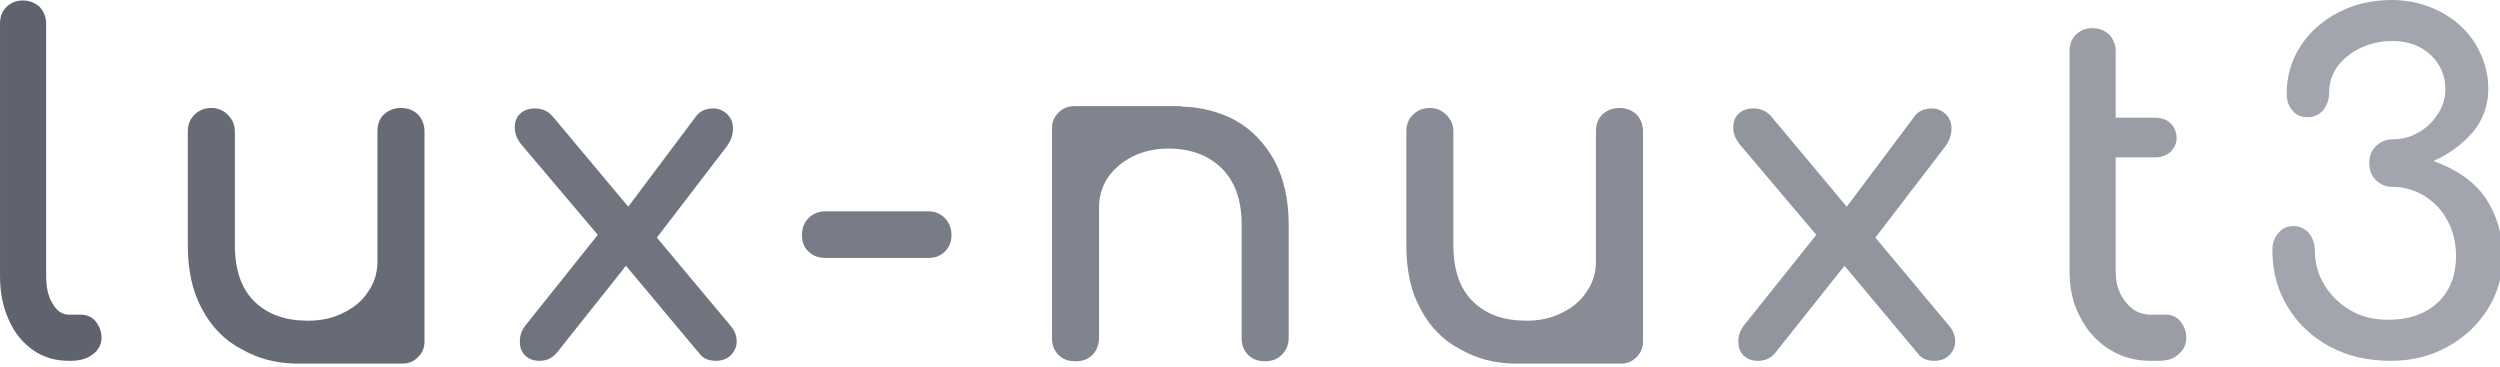
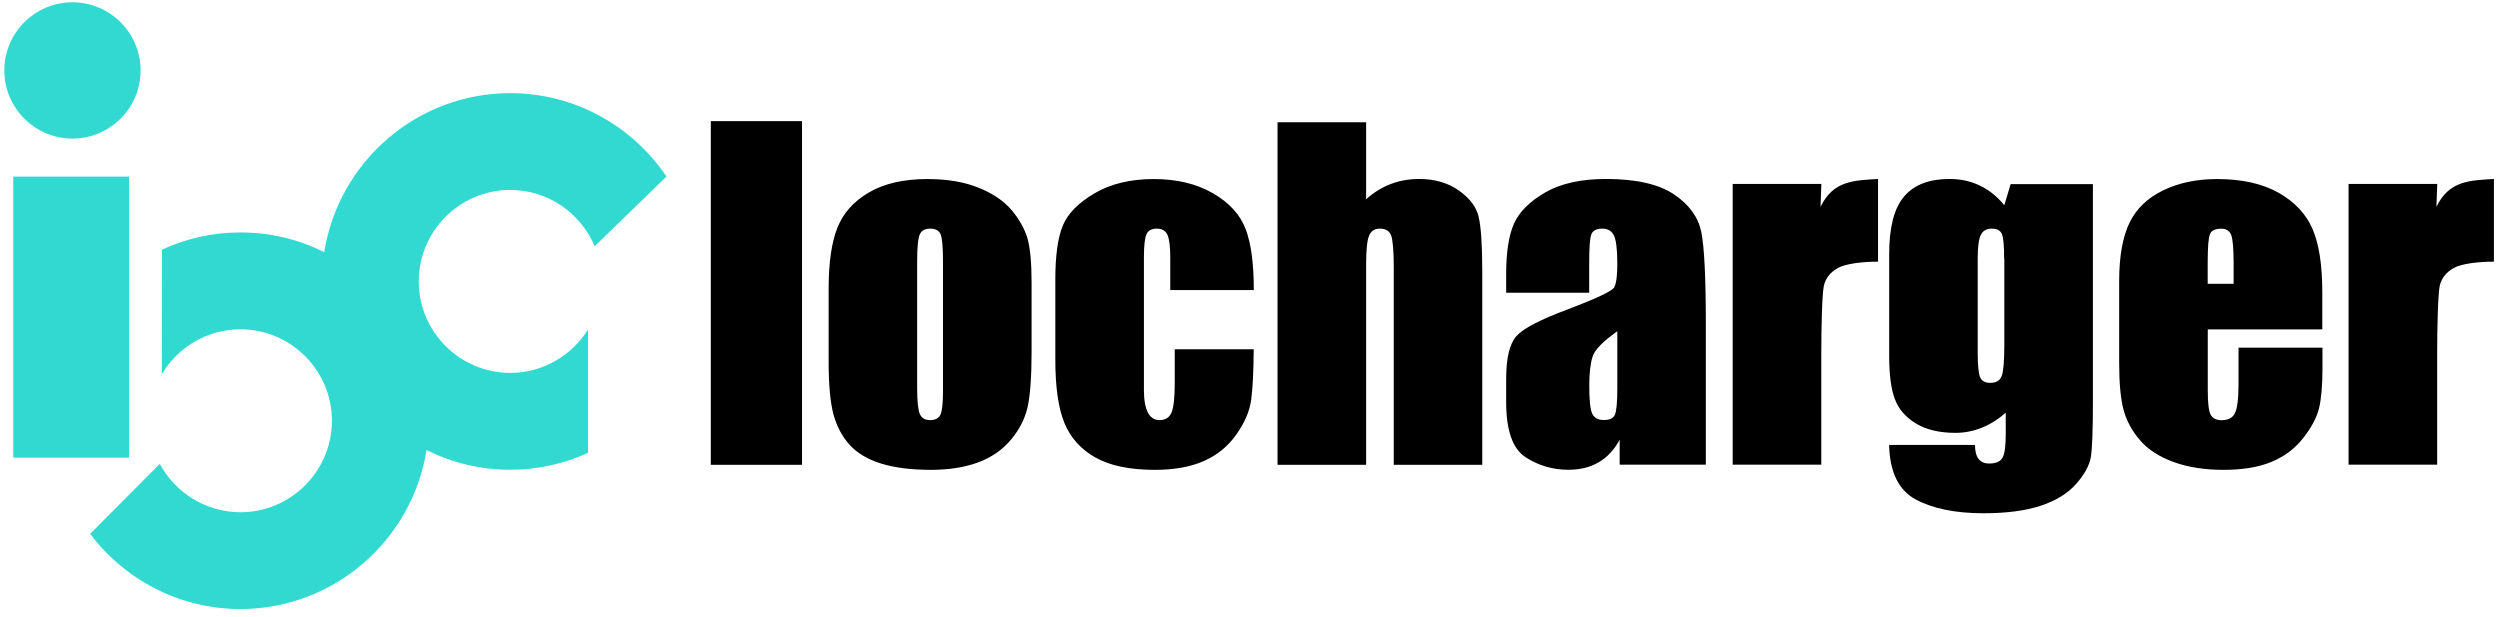
- <svg xmlns="http://www.w3.org/2000/svg" y="583.665" x="988.5" version="1.1" width="355" height="52" viewBox="0 0 355 52" id="svg548019">
-   <linearGradient id="3d_gradient2-logo-be9fcf93-76f3-4195-b816-3f382377cd48" x1="30%" y1="120%" x2="-10%" y2="30%" spreadMethod="pad">
-     <stop offset="0%" stop-color="#ffffff" id="stop548000" />
-     <stop offset="100%" stop-color="#000000" id="stop548002" />
-   </linearGradient>
-   <linearGradient id="3d_gradient3-logo-be9fcf93-76f3-4195-b816-3f382377cd48" x1="30%" y1="120%" x2="-10%" y2="30%" spreadMethod="pad" gradientTransform="rotate(-30)">
-     <stop offset="0%" stop-color="#ffffff" id="stop548005" />
-     <stop offset="50%" stop-color="#cccccc" id="stop548007" />
-     <stop offset="100%" stop-color="#000000" id="stop548009" />
-   </linearGradient>
-   <g id="logo-group">
-     <g id="logo-center">
-       <image width="0" height="0" y="-358.185" x="-334.313" id="icon_container" />
-       <g text-anchor="middle" font-family="Raleway" font-size="32px" font-weight="600" font-style="normal" transform="translate(0 0)" id="slogan" />
-       <g text-anchor="middle" font-family="'Comfortaa Bold Alt1'" font-size="72px" font-weight="700" font-style="normal" transform="translate(0 0)" id="title">
-         <path transform="translate(-334.313 -358.185) translate(0 303.118)" stroke="#5e636e" fill="#5e636e" stroke-miterlimit="2" stroke-width="0" d="m335.231,56.05c-0.655,0.655 -0.917,1.441 -0.917,2.359l0,35.774c0,2.359 0.393,4.455 1.245,6.29c0.786,1.835 1.966,3.276 3.473,4.324c1.507,1.048 3.21,1.507 5.111,1.507l0.131,0c1.31,0 2.359,-0.262 3.21,-0.917c0.786,-0.59 1.245,-1.376 1.245,-2.359c0,-0.917 -0.328,-1.704 -0.852,-2.359c-0.524,-0.59 -1.245,-0.917 -2.097,-0.917l-1.638,0c-0.983,0 -1.769,-0.524 -2.359,-1.572c-0.655,-1.048 -0.917,-2.359 -0.917,-3.997l0,-35.774c0,-0.917 -0.328,-1.704 -0.917,-2.359c-0.655,-0.59 -1.441,-0.917 -2.359,-0.917c-0.983,0 -1.769,0.328 -2.359,0.917z" id="path548028" />
-         <path transform="translate(-334.313 -358.185) translate(0 303.118)" stroke="#676b76" fill="#676b76" stroke-miterlimit="2" stroke-width="0" d="m394.592,102.962l0,-29.222c0,-0.983 -0.328,-1.769 -0.917,-2.424c-0.655,-0.59 -1.441,-0.917 -2.424,-0.917c-0.983,0 -1.769,0.328 -2.424,0.917c-0.655,0.655 -0.917,1.441 -0.917,2.424l0,18.477c0,1.638 -0.459,3.014 -1.31,4.259c-0.852,1.31 -2.031,2.293 -3.538,3.014c-1.507,0.786 -3.21,1.114 -4.98,1.114c-3.21,0 -5.7,-0.852 -7.6,-2.686c-1.9,-1.835 -2.817,-4.521 -2.817,-8.059l0,-16.118c0,-0.917 -0.328,-1.704 -0.983,-2.359c-0.655,-0.655 -1.441,-0.983 -2.359,-0.983c-0.983,0 -1.769,0.328 -2.424,0.983c-0.655,0.655 -0.917,1.441 -0.917,2.359l0,16.118c0,3.604 0.655,6.618 2.031,9.107c1.31,2.49 3.21,4.455 5.635,5.7c2.293,1.31 4.783,1.966 7.535,2.031c0.131,0 5.176,0 15.332,0c0.852,0 1.572,-0.328 2.162,-0.917c0.59,-0.59 0.917,-1.31 0.917,-2.228l0,-0.59z" id="path548030" />
-         <path transform="translate(-334.313 -358.185) translate(0 303.118)" stroke="#6f747e" fill="#6f747e" stroke-miterlimit="2" stroke-width="0" d="m438.921,103.552c0,-0.852 -0.328,-1.638 -0.917,-2.293l-10.418,-12.449l9.894,-12.907c0.59,-0.786 0.917,-1.638 0.917,-2.621c0,-0.786 -0.262,-1.441 -0.786,-1.966c-0.524,-0.524 -1.179,-0.852 -2.031,-0.852c-1.048,0 -1.9,0.393 -2.424,1.114l-9.631,12.842l-10.745,-12.842c-0.655,-0.721 -1.441,-1.114 -2.49,-1.114c-0.917,0 -1.638,0.262 -2.162,0.786c-0.524,0.524 -0.721,1.179 -0.721,1.9c0,0.917 0.328,1.704 0.983,2.49l10.811,12.776l-10.156,12.711c-0.655,0.786 -0.917,1.572 -0.917,2.424c0,0.786 0.197,1.441 0.721,1.966c0.524,0.524 1.179,0.786 2.097,0.786c0.917,0 1.704,-0.328 2.359,-1.048l9.894,-12.449l10.418,12.449c0.524,0.721 1.31,1.048 2.359,1.048c0.852,0 1.572,-0.262 2.097,-0.786c0.524,-0.524 0.852,-1.179 0.852,-1.966z" id="path548032" />
-         <path transform="translate(-334.313 -358.185) translate(0 303.118)" stroke="#787c86" fill="#787c86" stroke-miterlimit="2" stroke-width="0" d="m468.507,86.058c-0.655,-0.655 -1.441,-0.983 -2.359,-0.983l-14.611,0c-0.983,0 -1.769,0.328 -2.424,0.983c-0.655,0.655 -0.917,1.441 -0.917,2.359c0,0.983 0.262,1.769 0.917,2.359c0.655,0.655 1.441,0.917 2.424,0.917l14.611,0c0.917,0 1.704,-0.262 2.359,-0.917c0.59,-0.59 0.917,-1.376 0.917,-2.359c0,-0.917 -0.328,-1.704 -0.917,-2.359z" id="path548034" />
-         <path transform="translate(-334.313 -358.185) translate(0 303.118)" stroke="#80848e" fill="#80848e" stroke-miterlimit="2" stroke-width="0" d="m515.279,77.868c-1.376,-2.49 -3.276,-4.455 -5.635,-5.766c-2.293,-1.179 -4.783,-1.835 -7.535,-1.9c-0.066,0 -0.197,-0.066 -0.197,-0.066l-15.07,0c-0.917,0 -1.638,0.328 -2.228,0.917c-0.655,0.655 -0.917,1.376 -0.917,2.228c0,0.066 0,0.197 0,0.262c0,0.131 0,0.197 0,0.262l0,29.222c0,0.983 0.262,1.769 0.917,2.424c0.655,0.655 1.441,0.917 2.424,0.917c0.983,0 1.769,-0.262 2.424,-0.917c0.59,-0.655 0.917,-1.441 0.917,-2.424l0,-18.477c0,-1.572 0.393,-2.948 1.245,-4.259c0.852,-1.245 2.031,-2.228 3.538,-3.014c1.507,-0.721 3.21,-1.114 5.045,-1.114c3.145,0 5.635,0.917 7.535,2.752c1.9,1.835 2.883,4.521 2.883,7.993l0,16.118c0,0.983 0.262,1.769 0.917,2.424c0.655,0.655 1.441,0.917 2.424,0.917c0.917,0 1.704,-0.262 2.359,-0.917c0.655,-0.655 0.983,-1.441 0.983,-2.424l0,-16.118c0,-3.538 -0.721,-6.552 -2.031,-9.042z" id="path548036" />
-         <path transform="translate(-334.313 -358.185) translate(0 303.118)" stroke="#898c96" fill="#898c96" stroke-miterlimit="2" stroke-width="0" d="m567.62,102.962l0,-29.222c0,-0.983 -0.328,-1.769 -0.917,-2.424c-0.655,-0.59 -1.441,-0.917 -2.424,-0.917c-0.983,0 -1.769,0.328 -2.424,0.917c-0.655,0.655 -0.917,1.441 -0.917,2.424l0,18.477c0,1.638 -0.459,3.014 -1.31,4.259c-0.852,1.31 -2.031,2.293 -3.538,3.014c-1.507,0.786 -3.21,1.114 -4.98,1.114c-3.21,0 -5.7,-0.852 -7.6,-2.686c-1.9,-1.835 -2.817,-4.521 -2.817,-8.059l0,-16.118c0,-0.917 -0.328,-1.704 -0.983,-2.359c-0.655,-0.655 -1.441,-0.983 -2.359,-0.983c-0.983,0 -1.769,0.328 -2.424,0.983c-0.655,0.655 -0.917,1.441 -0.917,2.359l0,16.118c0,3.604 0.655,6.618 2.031,9.107c1.31,2.49 3.21,4.455 5.635,5.7c2.293,1.31 4.783,1.966 7.535,2.031c0.131,0 5.176,0 15.332,0c0.852,0 1.572,-0.328 2.162,-0.917c0.59,-0.59 0.917,-1.31 0.917,-2.228l0,-0.59z" id="path548038" />
-         <path transform="translate(-334.313 -358.185) translate(0 303.118)" stroke="#91959e" fill="#91959e" stroke-miterlimit="2" stroke-width="0" d="m611.949,103.552c0,-0.852 -0.328,-1.638 -0.917,-2.293l-10.418,-12.449l9.894,-12.907c0.59,-0.786 0.917,-1.638 0.917,-2.621c0,-0.786 -0.262,-1.441 -0.786,-1.966c-0.524,-0.524 -1.179,-0.852 -2.031,-0.852c-1.048,0 -1.9,0.393 -2.424,1.114l-9.631,12.842l-10.745,-12.842c-0.655,-0.721 -1.441,-1.114 -2.49,-1.114c-0.917,0 -1.638,0.262 -2.162,0.786c-0.524,0.524 -0.721,1.179 -0.721,1.9c0,0.917 0.328,1.704 0.983,2.49l10.811,12.776l-10.156,12.711c-0.655,0.786 -0.917,1.572 -0.917,2.424c0,0.786 0.197,1.441 0.721,1.966c0.524,0.524 1.179,0.786 2.097,0.786c0.917,0 1.704,-0.328 2.359,-1.048l9.894,-12.449l10.418,12.449c0.524,0.721 1.31,1.048 2.359,1.048c0.852,0 1.572,-0.262 2.097,-0.786c0.524,-0.524 0.852,-1.179 0.852,-1.966z" id="path548040" />
-         <path transform="translate(-334.313 -358.185) translate(0 303.118)" stroke="#9a9da6" fill="#9a9da6" stroke-miterlimit="2" stroke-width="0" d="m628.189,71.775l0,5.635l0,16.183c0,2.424 0.459,4.586 1.507,6.486c0.983,1.966 2.359,3.473 4.128,4.586c1.769,1.114 3.735,1.638 5.897,1.638l1.179,0c1.114,0 2.031,-0.262 2.752,-0.917c0.721,-0.59 1.114,-1.376 1.114,-2.359c0,-0.917 -0.328,-1.704 -0.852,-2.359c-0.524,-0.59 -1.179,-0.917 -1.966,-0.917l-2.228,0c-1.441,0 -2.621,-0.59 -3.538,-1.769c-0.983,-1.179 -1.441,-2.621 -1.441,-4.39l0,-16.183l5.569,0c0.917,0 1.638,-0.262 2.228,-0.786c0.524,-0.524 0.852,-1.179 0.852,-1.966c0,-0.852 -0.328,-1.572 -0.852,-2.097c-0.59,-0.524 -1.31,-0.786 -2.228,-0.786l-5.569,0l0,-9.435c0,-0.917 -0.328,-1.704 -0.917,-2.359c-0.655,-0.59 -1.441,-0.917 -2.359,-0.917c-0.983,0 -1.769,0.328 -2.359,0.917c-0.655,0.655 -0.917,1.441 -0.917,2.359l0,9.435z" id="path548042" />
-         <path transform="translate(-334.313 -358.185) translate(0 303.118)" stroke="#a2a5ae" fill="#a2a5ae" stroke-miterlimit="2" stroke-width="0" d="m680.907,56.771c-2.097,-1.114 -4.455,-1.704 -6.945,-1.704c-2.817,0 -5.373,0.59 -7.6,1.769c-2.293,1.179 -4.062,2.752 -5.373,4.783c-1.31,2.031 -1.966,4.259 -1.966,6.749c0,0.983 0.262,1.769 0.852,2.424c0.524,0.655 1.245,0.917 2.162,0.917c0.852,0 1.572,-0.328 2.162,-0.983c0.524,-0.655 0.852,-1.507 0.852,-2.555c0,-1.31 0.393,-2.555 1.179,-3.669c0.786,-1.048 1.9,-1.966 3.276,-2.621c1.376,-0.655 2.883,-0.983 4.586,-0.983c2.162,0 3.931,0.655 5.373,1.966c1.376,1.31 2.097,2.948 2.097,4.848c0,1.31 -0.393,2.555 -1.114,3.604c-0.721,1.114 -1.638,1.966 -2.817,2.621c-1.179,0.655 -2.359,0.917 -3.538,0.917c-0.983,0 -1.769,0.328 -2.424,0.983c-0.655,0.655 -0.917,1.441 -0.917,2.359c0,0.983 0.262,1.769 0.917,2.424c0.655,0.655 1.441,0.983 2.424,0.983c1.638,0 3.145,0.459 4.521,1.31c1.376,0.852 2.49,2.031 3.276,3.538c0.786,1.507 1.179,3.145 1.179,4.914c0,2.883 -0.917,5.111 -2.621,6.683c-1.769,1.638 -4.128,2.424 -7.011,2.424c-1.966,0 -3.735,-0.393 -5.307,-1.31c-1.572,-0.917 -2.817,-2.097 -3.735,-3.604c-0.917,-1.507 -1.376,-3.145 -1.376,-4.98c0,-0.917 -0.328,-1.769 -0.852,-2.424c-0.59,-0.655 -1.31,-0.983 -2.162,-0.983c-0.917,0 -1.638,0.328 -2.162,0.983c-0.59,0.655 -0.852,1.507 -0.852,2.424c0,3.014 0.721,5.7 2.162,8.059c1.441,2.359 3.407,4.259 5.962,5.635c2.555,1.376 5.438,2.031 8.714,2.031c2.817,0 5.438,-0.59 7.862,-1.9c2.424,-1.31 4.39,-3.079 5.831,-5.373c1.441,-2.228 2.162,-4.783 2.162,-7.6c0,-3.145 -0.852,-5.897 -2.424,-8.256c-1.638,-2.359 -4.128,-4.062 -7.404,-5.242c2.228,-0.983 4.062,-2.359 5.569,-4.062c1.441,-1.704 2.228,-3.8 2.228,-6.159c0,-2.359 -0.655,-4.455 -1.835,-6.421c-1.179,-1.9 -2.817,-3.407 -4.914,-4.521z" id="path548044" />
+ <svg xmlns="http://www.w3.org/2000/svg" width="296px" height="73px" viewBox="0 0 296 73">
+   <g id="页面-1" stroke="none" stroke-width="1" fill="none" fill-rule="evenodd">
+     <g id="厦门银河logo(新品牌色)_画板-1" transform="translate(-545.4035, -170.6)">
+       <g id="ioc_logo_长横" transform="translate(545.9135, 170.87)">
+         <path d="M8.07,0 C12.52,0 16.14,3.63 16.14,8.07 C16.14,12.52 12.51,16.14 8.07,16.14 C3.62,16.14 0,12.51 0,8.07 C0,3.63 3.62,0 8.07,0 L8.07,0 Z M1.06,20.64 L14.77,20.64 L14.77,53.92 L1.06,53.92 L1.06,20.64 L1.06,20.64 Z M59.9,10.76 C67.59,10.76 74.39,14.68 78.4,20.63 L69.9,28.89 C68.26,24.98 64.39,22.22 59.9,22.22 C53.93,22.22 49.07,27.09 49.07,33.05 C49.07,39.02 53.94,43.88 59.9,43.88 C63.78,43.88 67.2,41.82 69.11,38.74 L69.11,53.35 C66.3,54.63 63.18,55.35 59.9,55.35 C56.34,55.35 52.98,54.51 49.99,53.02 C48.31,63.66 39.06,71.84 27.96,71.84 C20.7,71.84 14.23,68.34 10.16,62.94 L18.41,54.65 C20.24,58.05 23.84,60.38 27.96,60.38 C33.93,60.38 38.79,55.51 38.79,49.55 C38.79,43.58 33.92,38.72 27.96,38.72 C24.01,38.72 20.54,40.85 18.65,44.03 L18.67,29.29 C21.5,27.98 24.65,27.25 27.97,27.25 C31.53,27.25 34.89,28.09 37.88,29.58 C39.56,18.94 48.8,10.76 59.9,10.76 L59.9,10.76 Z" id="形状" fill="#32D9D1" />
+         <path d="M94.45,14.07 L94.45,54.76 L83.65,54.76 L83.65,14.07 L94.45,14.07 L94.45,14.07 Z M121.63,33.2 L121.63,41.34 C121.63,44.32 121.47,46.52 121.16,47.91 C120.85,49.3 120.19,50.6 119.16,51.82 C118.14,53.03 116.83,53.92 115.24,54.5 C113.64,55.08 111.79,55.36 109.72,55.36 C107.4,55.36 105.44,55.12 103.83,54.62 C102.22,54.12 100.97,53.38 100.08,52.39 C99.19,51.4 98.55,50.19 98.17,48.78 C97.79,47.37 97.6,45.26 97.6,42.44 L97.6,33.92 C97.6,30.83 97.95,28.42 98.64,26.69 C99.33,24.95 100.58,23.56 102.38,22.51 C104.18,21.46 106.48,20.93 109.28,20.93 C111.64,20.93 113.66,21.27 115.34,21.95 C117.03,22.63 118.33,23.51 119.25,24.59 C120.17,25.68 120.79,26.8 121.14,27.94 C121.46,29.08 121.63,30.84 121.63,33.2 L121.63,33.2 Z M111.14,30.69 C111.14,28.98 111.04,27.91 110.86,27.47 C110.67,27.03 110.26,26.8 109.64,26.8 C109.02,26.8 108.6,27.02 108.4,27.47 C108.19,27.91 108.08,28.98 108.08,30.69 L108.08,45.68 C108.08,47.25 108.19,48.28 108.4,48.75 C108.6,49.23 109.01,49.47 109.61,49.47 C110.24,49.47 110.65,49.25 110.84,48.82 C111.04,48.38 111.14,47.44 111.14,46.02 L111.14,30.69 L111.14,30.69 Z M147.94,34.07 L138.05,34.07 L138.05,30.24 C138.05,28.91 137.93,28 137.71,27.52 C137.48,27.04 137.07,26.8 136.46,26.8 C135.86,26.8 135.45,27.01 135.25,27.43 C135.04,27.85 134.93,28.78 134.93,30.23 L134.93,45.91 C134.93,47.09 135.09,47.98 135.4,48.58 C135.71,49.17 136.17,49.47 136.77,49.47 C137.48,49.47 137.97,49.16 138.21,48.54 C138.46,47.92 138.58,46.75 138.58,45.04 L138.58,41.08 L147.93,41.08 C147.91,43.74 147.81,45.73 147.63,47.06 C147.45,48.39 146.88,49.75 145.89,51.15 C144.92,52.54 143.64,53.6 142.06,54.3 C140.48,55.01 138.54,55.36 136.22,55.36 C133.26,55.36 130.91,54.87 129.19,53.9 C127.46,52.93 126.23,51.56 125.51,49.79 C124.79,48.03 124.44,45.53 124.44,42.29 L124.44,32.85 C124.44,30.02 124.73,27.89 125.32,26.46 C125.91,25.02 127.16,23.75 129.08,22.62 C131,21.49 133.34,20.93 136.09,20.93 C138.83,20.93 141.16,21.49 143.1,22.61 C145.04,23.73 146.32,25.14 146.97,26.84 C147.62,28.54 147.94,30.95 147.94,34.07 L147.94,34.07 Z M161.24,14.21 L161.24,23.32 C162.13,22.52 163.11,21.92 164.15,21.52 C165.19,21.12 166.32,20.92 167.52,20.92 C169.35,20.92 170.91,21.37 172.2,22.27 C173.49,23.18 174.28,24.21 174.56,25.39 C174.84,26.57 174.99,28.72 174.99,31.84 L174.99,54.76 L164.51,54.76 L164.51,31.37 C164.51,29.43 164.4,28.19 164.21,27.63 C164.01,27.08 163.56,26.8 162.87,26.8 C162.23,26.8 161.8,27.09 161.58,27.66 C161.35,28.22 161.24,29.35 161.24,31.05 L161.24,54.76 L150.75,54.76 L150.75,14.21 L161.24,14.21 L161.24,14.21 Z M187.66,34.39 L177.82,34.39 L177.82,32.16 C177.82,29.6 178.13,27.61 178.74,26.22 C179.36,24.83 180.59,23.59 182.44,22.52 C184.29,21.45 186.69,20.92 189.65,20.92 C193.2,20.92 195.87,21.53 197.67,22.73 C199.48,23.94 200.56,25.43 200.92,27.19 C201.28,28.95 201.46,32.58 201.46,38.07 L201.46,54.75 L191.26,54.75 L191.26,51.79 C190.62,52.98 189.79,53.87 188.78,54.46 C187.77,55.06 186.57,55.35 185.16,55.35 C183.33,55.35 181.64,54.85 180.11,53.86 C178.59,52.87 177.82,50.69 177.82,47.34 L177.82,44.6 C177.82,42.11 178.23,40.42 179.04,39.52 C179.85,38.61 181.87,37.56 185.09,36.37 C188.53,35.06 190.37,34.19 190.62,33.74 C190.86,33.29 190.98,32.37 190.98,30.99 C190.98,29.25 190.84,28.12 190.57,27.6 C190.3,27.07 189.86,26.8 189.23,26.8 C188.52,26.8 188.08,27.02 187.91,27.47 C187.73,27.91 187.65,29.06 187.65,30.92 L187.65,34.39 L187.66,34.39 Z M190.98,38.95 C189.3,40.14 188.32,41.13 188.06,41.93 C187.8,42.73 187.66,43.89 187.66,45.38 C187.66,47.1 187.77,48.21 188.01,48.71 C188.24,49.21 188.71,49.46 189.4,49.46 C190.06,49.46 190.48,49.26 190.68,48.87 C190.87,48.48 190.98,47.44 190.98,45.78 L190.98,38.95 L190.98,38.95 Z M247.29,21.52 L247.29,47.12 C247.29,50.58 247.21,52.81 247.05,53.82 C246.88,54.83 246.3,55.9 245.3,57.03 C244.3,58.16 242.9,59.02 241.11,59.61 C239.32,60.2 237.06,60.5 234.34,60.5 C231.01,60.5 228.33,59.95 226.3,58.86 C224.28,57.77 223.24,55.62 223.16,52.41 L233.33,52.41 C233.33,53.87 233.89,54.61 235,54.61 C235.8,54.61 236.32,54.39 236.58,53.93 C236.85,53.49 236.97,52.54 236.97,51.1 L236.97,48.59 C236.08,49.38 235.13,49.97 234.14,50.37 C233.14,50.77 232.1,50.98 231.01,50.98 C229.12,50.98 227.56,50.61 226.35,49.88 C225.13,49.14 224.29,48.18 223.84,46.98 C223.39,45.79 223.17,44.09 223.17,41.88 L223.17,29.81 C223.17,26.66 223.75,24.38 224.93,23 C226.11,21.61 227.9,20.92 230.3,20.92 C231.62,20.92 232.82,21.18 233.9,21.7 C234.98,22.21 235.95,22.99 236.8,24.03 L237.55,21.53 L247.29,21.53 L247.29,21.52 Z M236.78,30.34 C236.78,28.82 236.69,27.85 236.51,27.43 C236.33,27.01 235.93,26.8 235.31,26.8 C234.71,26.8 234.27,27.04 234.03,27.52 C233.78,28 233.65,28.93 233.65,30.34 L233.65,41.5 C233.65,42.99 233.75,43.95 233.94,44.4 C234.13,44.84 234.52,45.06 235.13,45.06 C235.83,45.06 236.27,44.8 236.49,44.26 C236.69,43.73 236.8,42.52 236.8,40.64 L236.8,30.34 L236.78,30.34 Z M274.47,38.73 L260.89,38.73 L260.89,45.92 C260.89,47.42 261,48.39 261.23,48.83 C261.46,49.26 261.89,49.48 262.53,49.48 C263.33,49.48 263.86,49.19 264.12,48.62 C264.39,48.04 264.53,46.93 264.53,45.28 L264.53,40.89 L274.47,40.89 L274.47,43.34 C274.47,45.39 274.33,46.97 274.06,48.08 C273.79,49.18 273.16,50.35 272.18,51.61 C271.19,52.86 269.94,53.8 268.42,54.42 C266.91,55.05 265.01,55.36 262.72,55.36 C260.51,55.36 258.56,55.05 256.86,54.44 C255.17,53.82 253.85,52.98 252.91,51.9 C251.96,50.82 251.31,49.63 250.94,48.34 C250.58,47.04 250.4,45.16 250.4,42.69 L250.4,33 C250.4,30.09 250.81,27.8 251.61,26.13 C252.42,24.45 253.76,23.16 255.61,22.27 C257.46,21.37 259.59,20.93 261.99,20.93 C264.93,20.93 267.36,21.47 269.27,22.55 C271.18,23.63 272.52,25.06 273.29,26.83 C274.06,28.61 274.45,31.1 274.45,34.33 L274.45,38.73 L274.47,38.73 Z M263.95,33.32 L263.95,30.89 C263.95,29.17 263.85,28.06 263.67,27.56 C263.47,27.06 263.08,26.81 262.5,26.81 C261.77,26.81 261.32,27.02 261.15,27.45 C260.97,27.88 260.88,29.02 260.88,30.9 L260.88,33.33 L263.95,33.33 L263.95,33.32 Z M288.06,21.52 L287.96,24.22 C289.48,21.1 291.89,21.1 294.77,20.92 L294.77,30.71 C292.85,30.71 290.92,30.96 290.02,31.46 C289.12,31.96 288.57,32.66 288.36,33.55 C288.15,34.44 288.05,38.4 288.05,41.63 L288.05,54.75 L277.56,54.75 L277.56,21.51 L288.06,21.51 L288.06,21.52 Z M215.14,21.52 L215.04,24.22 C216.56,21.1 218.97,21.1 221.85,20.92 L221.85,30.71 C219.93,30.71 218,30.96 217.1,31.46 C216.2,31.96 215.65,32.66 215.44,33.55 C215.23,34.44 215.13,38.4 215.13,41.63 L215.13,54.75 L204.64,54.75 L204.64,21.51 L215.14,21.51 L215.14,21.52 Z" id="形状" fill="#000000" fill-rule="nonzero" />
      </g>
-       <image width="0" height="0" y="-358.185" x="-334.313" id="icon" />
    </g>
  </g>
</svg>
